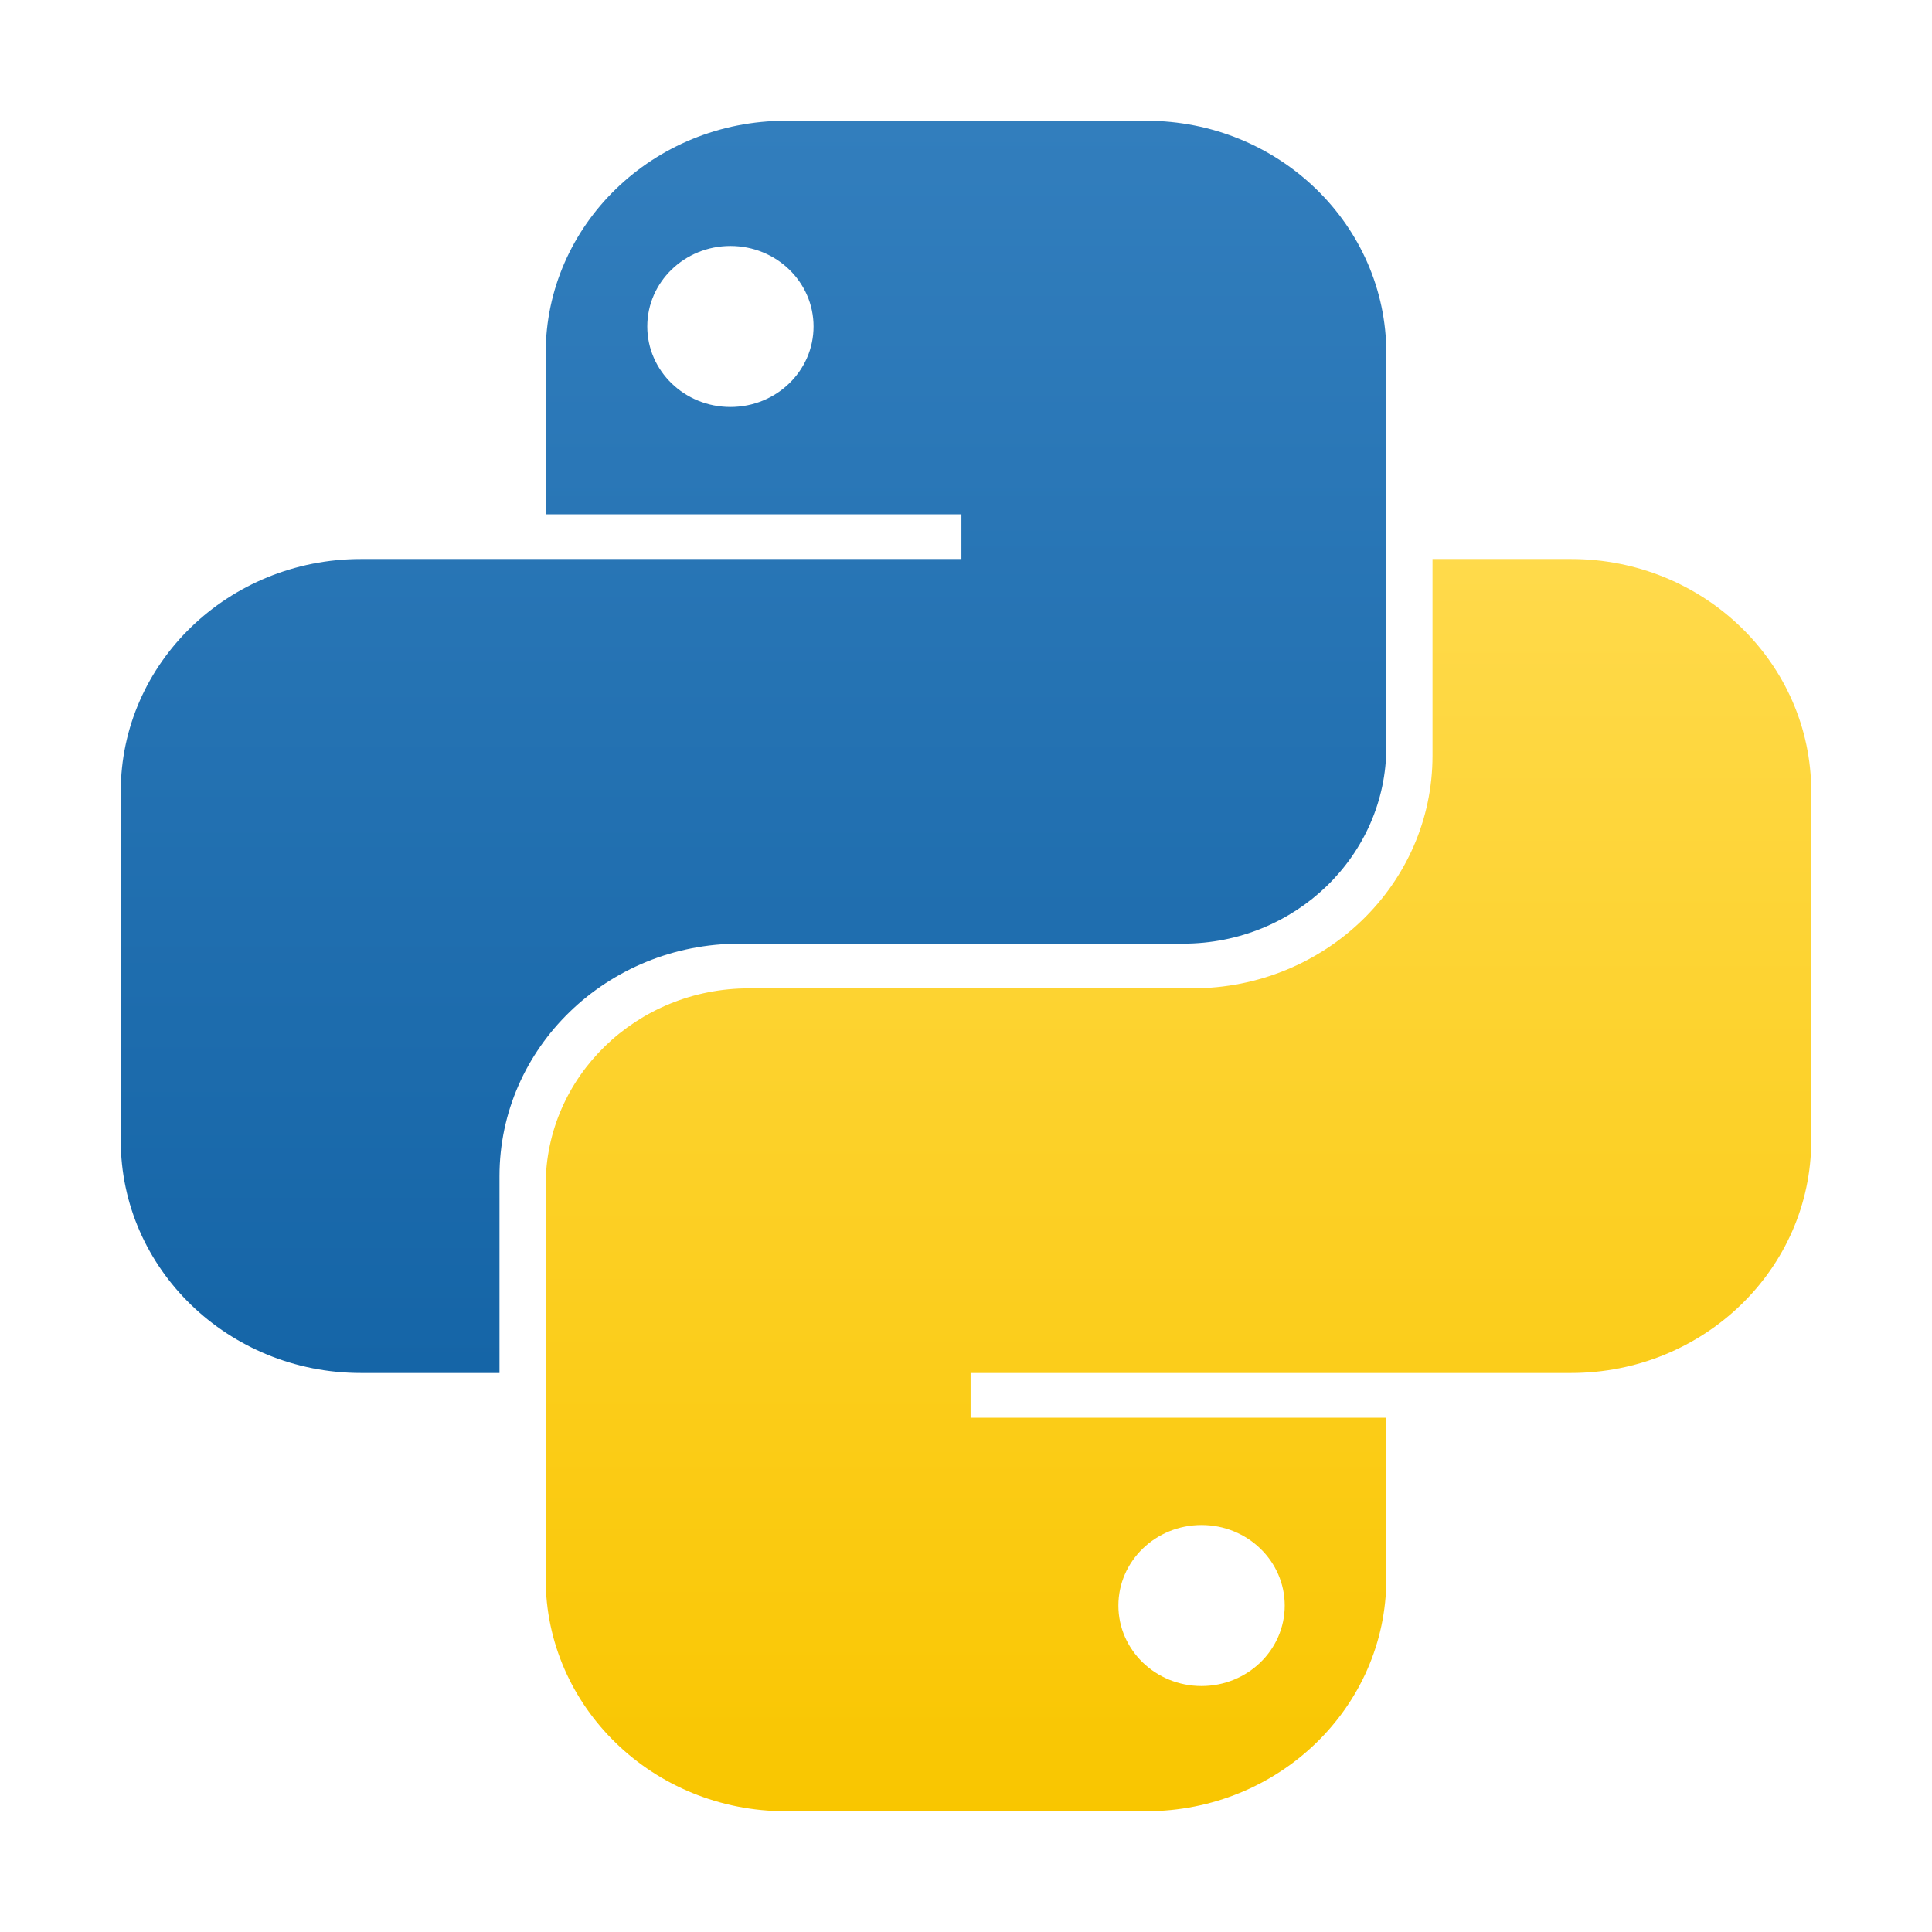
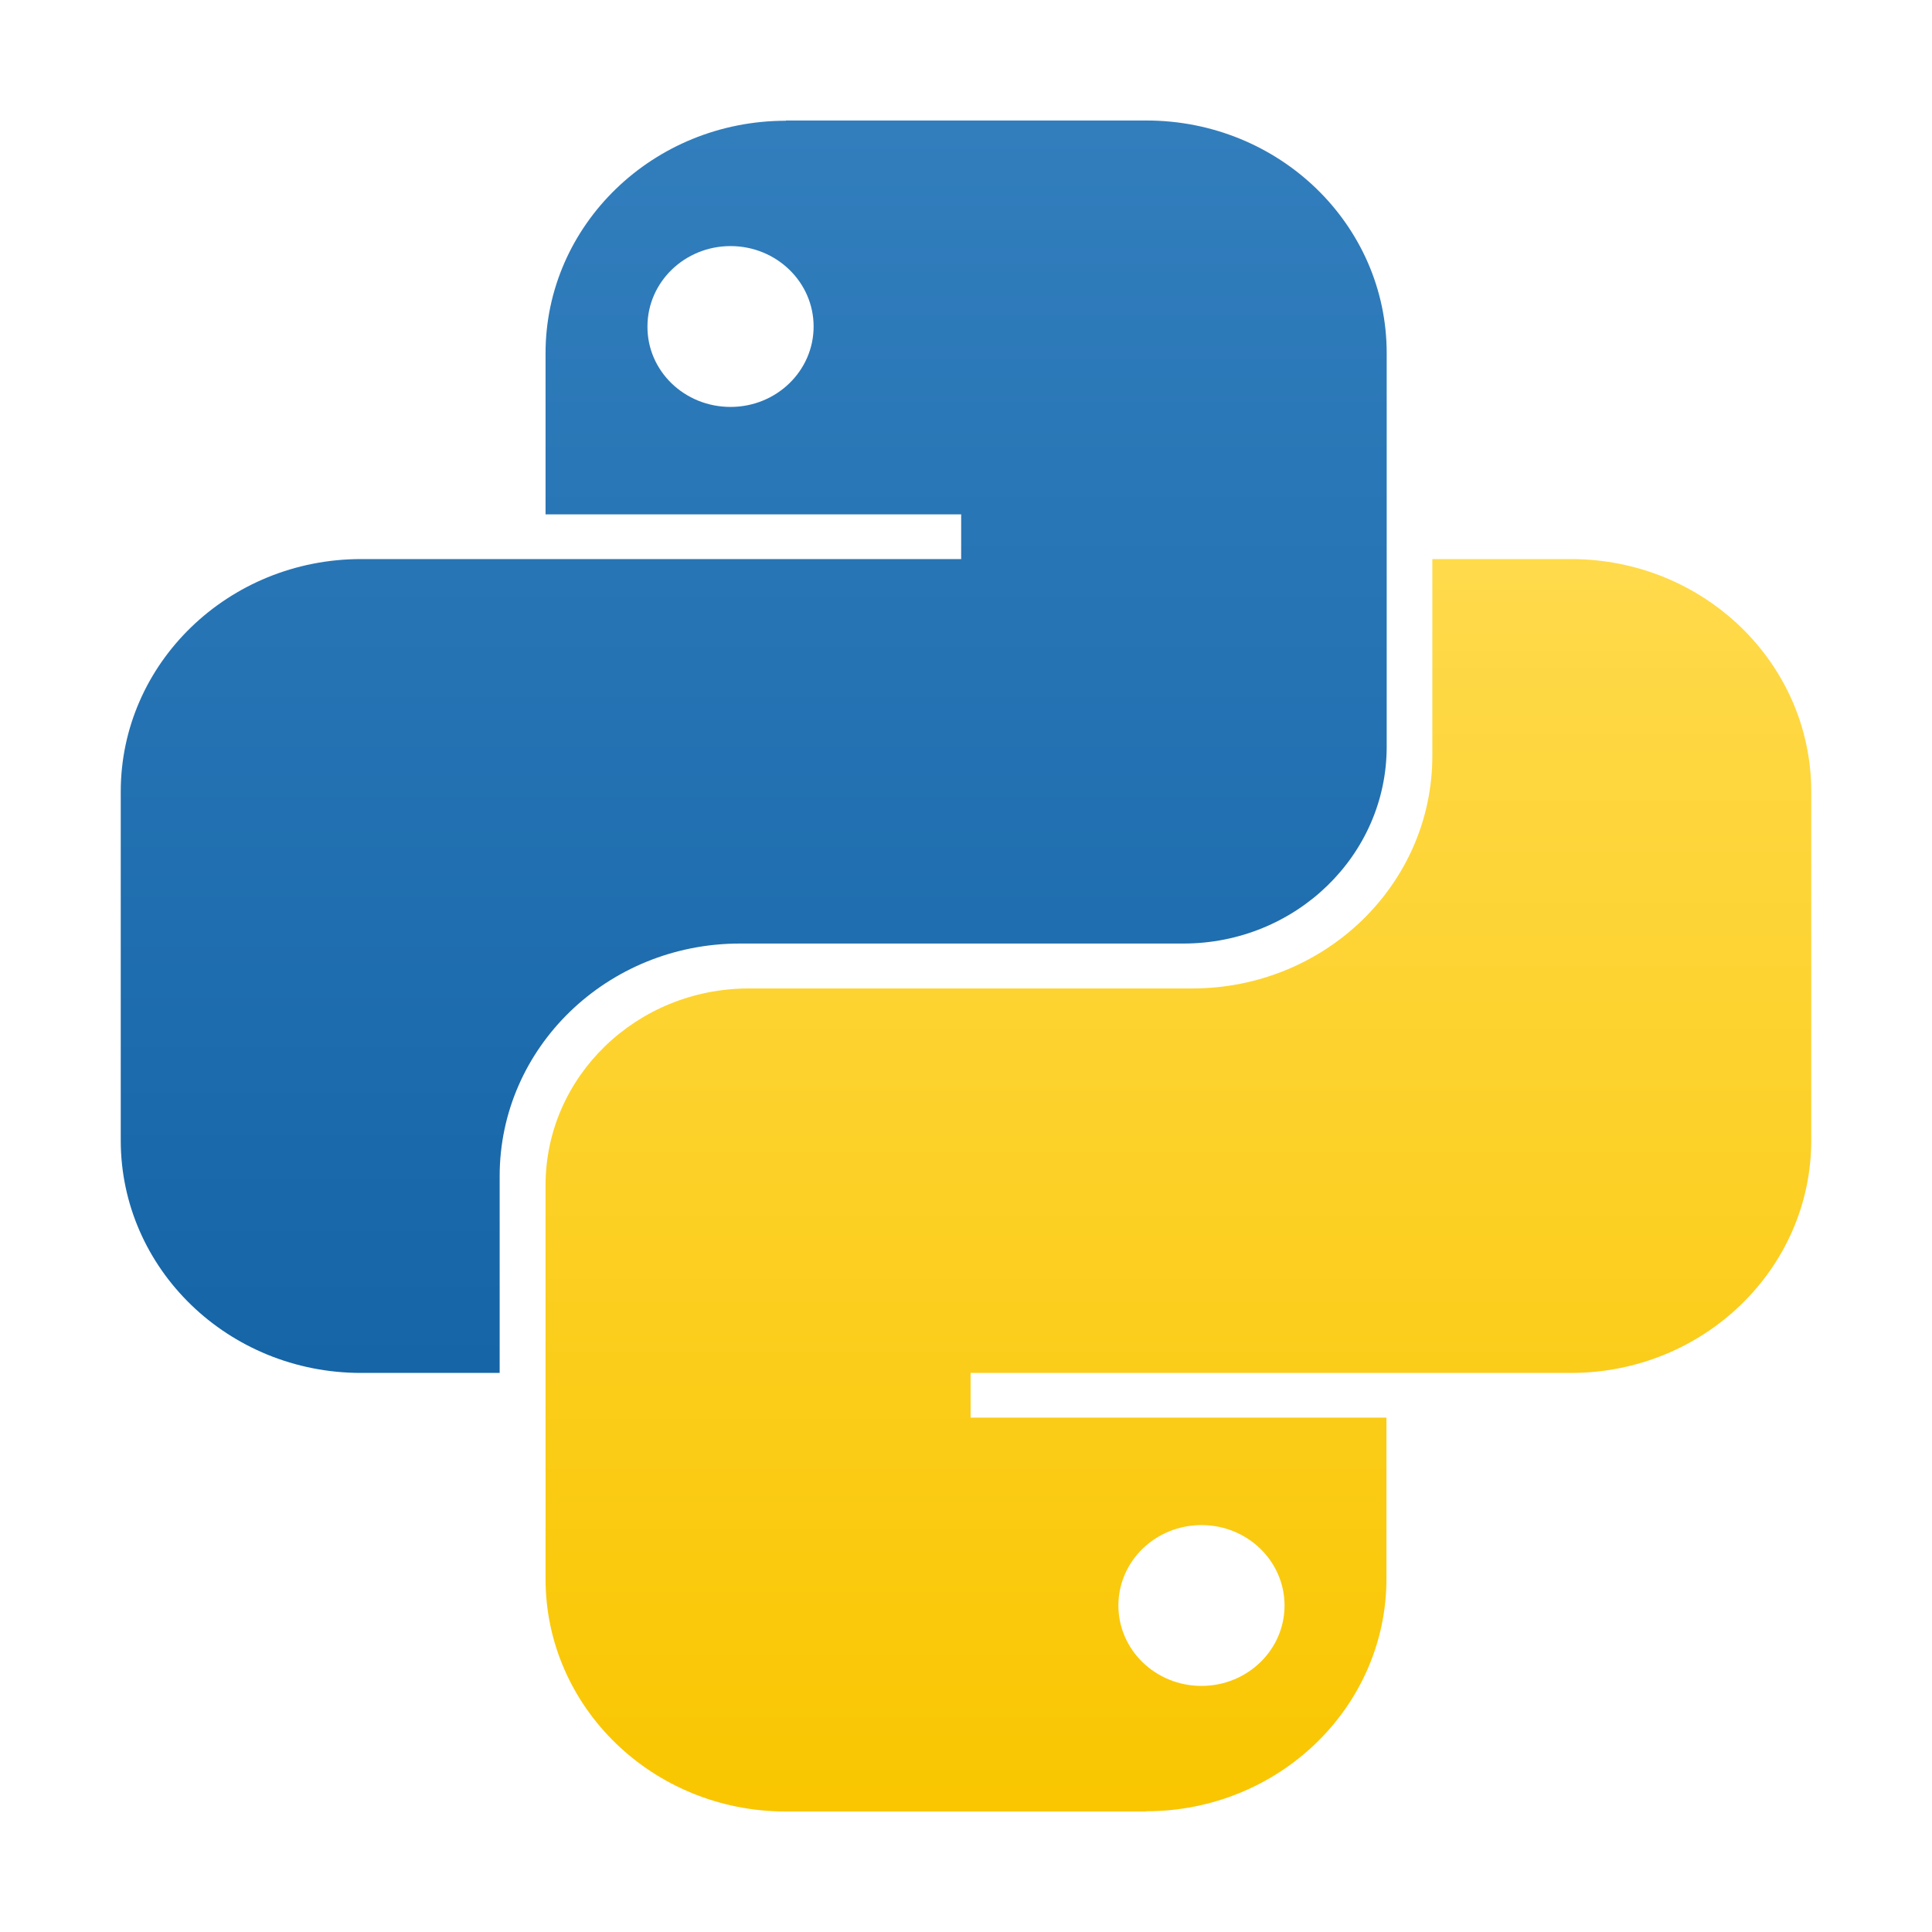
- <svg xmlns="http://www.w3.org/2000/svg" width="800px" height="800px" viewBox="0 0 32 32" fill="none">
-   <path fill-rule="evenodd" clip-rule="evenodd" d="M13.016 2C10.819 2 9.038 3.725 9.038 5.852V8.519H15.924V9.259H5.978C3.781 9.259 2 10.984 2 13.111L2 18.889C2 21.016 3.781 22.741 5.978 22.741H8.273V19.482C8.273 17.354 10.054 15.63 12.251 15.63H19.596C21.455 15.63 22.962 14.17 22.962 12.37V5.852C22.962 3.725 21.181 2 18.984 2H13.016ZM12.098 6.741C12.859 6.741 13.475 6.144 13.475 5.407C13.475 4.671 12.859 4.074 12.098 4.074C11.338 4.074 10.721 4.671 10.721 5.407C10.721 6.144 11.338 6.741 12.098 6.741Z" fill="url(#paint0_linear_87_8204)" />
-   <path fill-rule="evenodd" clip-rule="evenodd" d="M18.983 30C21.18 30 22.962 28.276 22.962 26.148V23.482L16.076 23.482L16.076 22.741L26.022 22.741C28.219 22.741 30 21.016 30 18.889V13.111C30 10.984 28.219 9.259 26.022 9.259L23.727 9.259V12.518C23.727 14.646 21.945 16.37 19.748 16.37L12.404 16.37C10.545 16.37 9.038 17.83 9.038 19.63L9.038 26.148C9.038 28.276 10.819 30 13.016 30H18.983ZM19.901 25.259C19.141 25.259 18.524 25.856 18.524 26.593C18.524 27.329 19.141 27.926 19.901 27.926C20.662 27.926 21.279 27.329 21.279 26.593C21.279 25.856 20.662 25.259 19.901 25.259Z" fill="url(#paint1_linear_87_8204)" />
-   <defs>
-     <linearGradient id="paint0_linear_87_8204" x1="12.481" y1="2" x2="12.481" y2="22.741" gradientUnits="userSpaceOnUse">
-       <stop stop-color="#327EBD" />
-       <stop offset="1" stop-color="#1565A7" />
+ <svg xmlns="http://www.w3.org/2000/svg" version="1.1" id="Layer_1" x="0px" y="0px" viewBox="0 0 800 800" style="enable-background:new 0 0 800 800;" xml:space="preserve">
+   <style type="text/css">
+ 	.st0{fill-rule:evenodd;clip-rule:evenodd;fill:url(#SVGID_1_);}
+ 	.st1{fill-rule:evenodd;clip-rule:evenodd;fill:url(#SVGID_00000095299901548258139230000001558861886870327993_);}
+ </style>
+   <g>
+     <linearGradient id="SVGID_1_" gradientUnits="userSpaceOnUse" x1="-524.159" y1="933.44" x2="-524.159" y2="912.699" gradientTransform="matrix(25 0 0 -25 13416 23386)">
+       <stop offset="0" style="stop-color:#327EBD" />
+       <stop offset="1" style="stop-color:#1565A7" />
    </linearGradient>
-     <linearGradient id="paint1_linear_87_8204" x1="19.519" y1="9.259" x2="19.519" y2="30" gradientUnits="userSpaceOnUse">
-       <stop stop-color="#FFDA4B" />
-       <stop offset="1" stop-color="#F9C600" />
+     <path class="st0" d="M325.4,50c-54.9,0-99.5,43.1-99.5,96.3V213h172.1v18.5H149.5c-54.9,0-99.5,43.1-99.5,96.3v144.4   c0,53.2,44.5,96.3,99.5,96.3h57.4V487c0-53.2,44.5-96.3,99.5-96.3h183.6c46.5,0,84.2-36.5,84.2-81.5v-163   c0-53.2-44.5-96.3-99.5-96.3H325.4z M302.5,168.5c19,0,34.4-14.9,34.4-33.3c0-18.4-15.4-33.3-34.4-33.3c-19,0-34.4,14.9-34.4,33.3   C268,153.6,283.4,168.5,302.5,168.5z" />
+     <linearGradient id="SVGID_00000158017387498365960750000011782357566307795328_" gradientUnits="userSpaceOnUse" x1="-517.121" y1="926.181" x2="-517.121" y2="905.44" gradientTransform="matrix(25 0 0 -25 13416 23386)">
+       <stop offset="0" style="stop-color:#FFDA4B" />
+       <stop offset="1" style="stop-color:#F9C600" />
    </linearGradient>
-   </defs>
+     <path style="fill-rule:evenodd;clip-rule:evenodd;fill:url(#SVGID_00000158017387498365960750000011782357566307795328_);" d="   M474.6,750c54.9,0,99.5-43.1,99.5-96.3V587H401.9v-18.5h248.6c54.9,0,99.5-43.1,99.5-96.3V327.8c0-53.2-44.5-96.3-99.5-96.3h-57.4   V313c0,53.2-44.5,96.3-99.5,96.3H310.1c-46.5,0-84.2,36.5-84.2,81.5v163c0,53.2,44.5,96.3,99.5,96.3H474.6z M497.5,631.5   c-19,0-34.4,14.9-34.4,33.3s15.4,33.3,34.4,33.3c19,0,34.4-14.9,34.4-33.3S516.5,631.5,497.5,631.5z" />
+   </g>
</svg>
